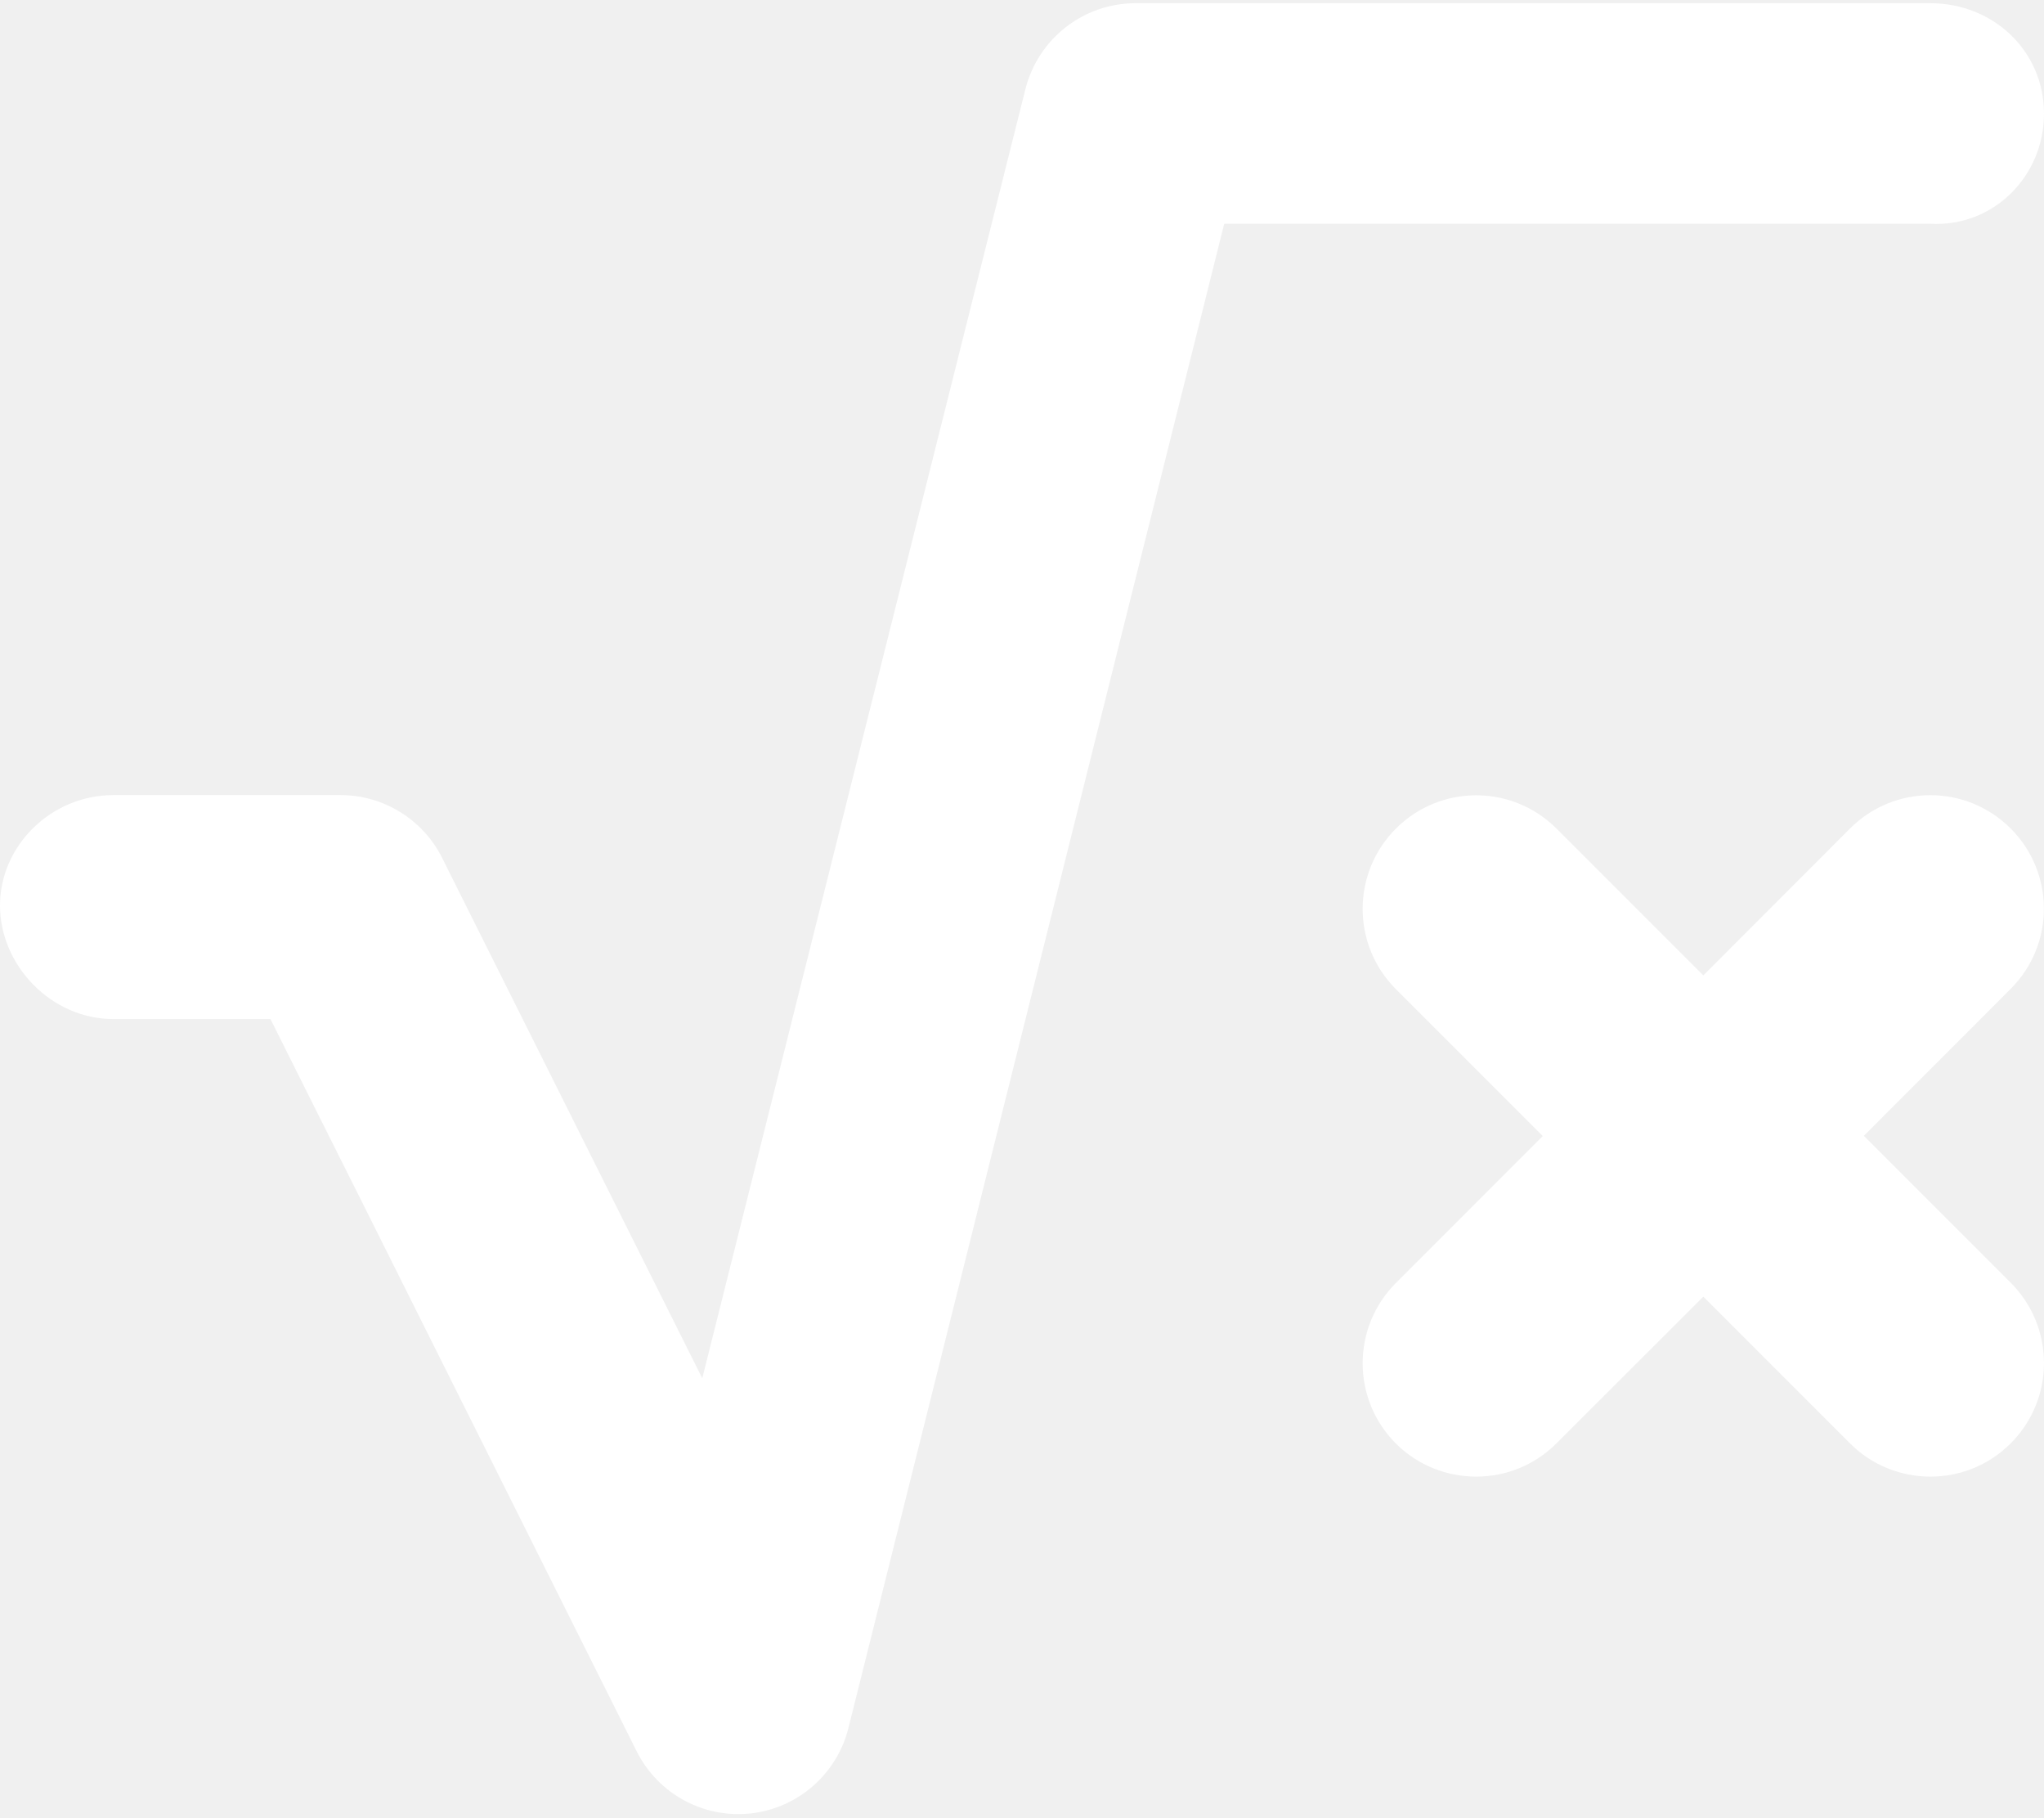
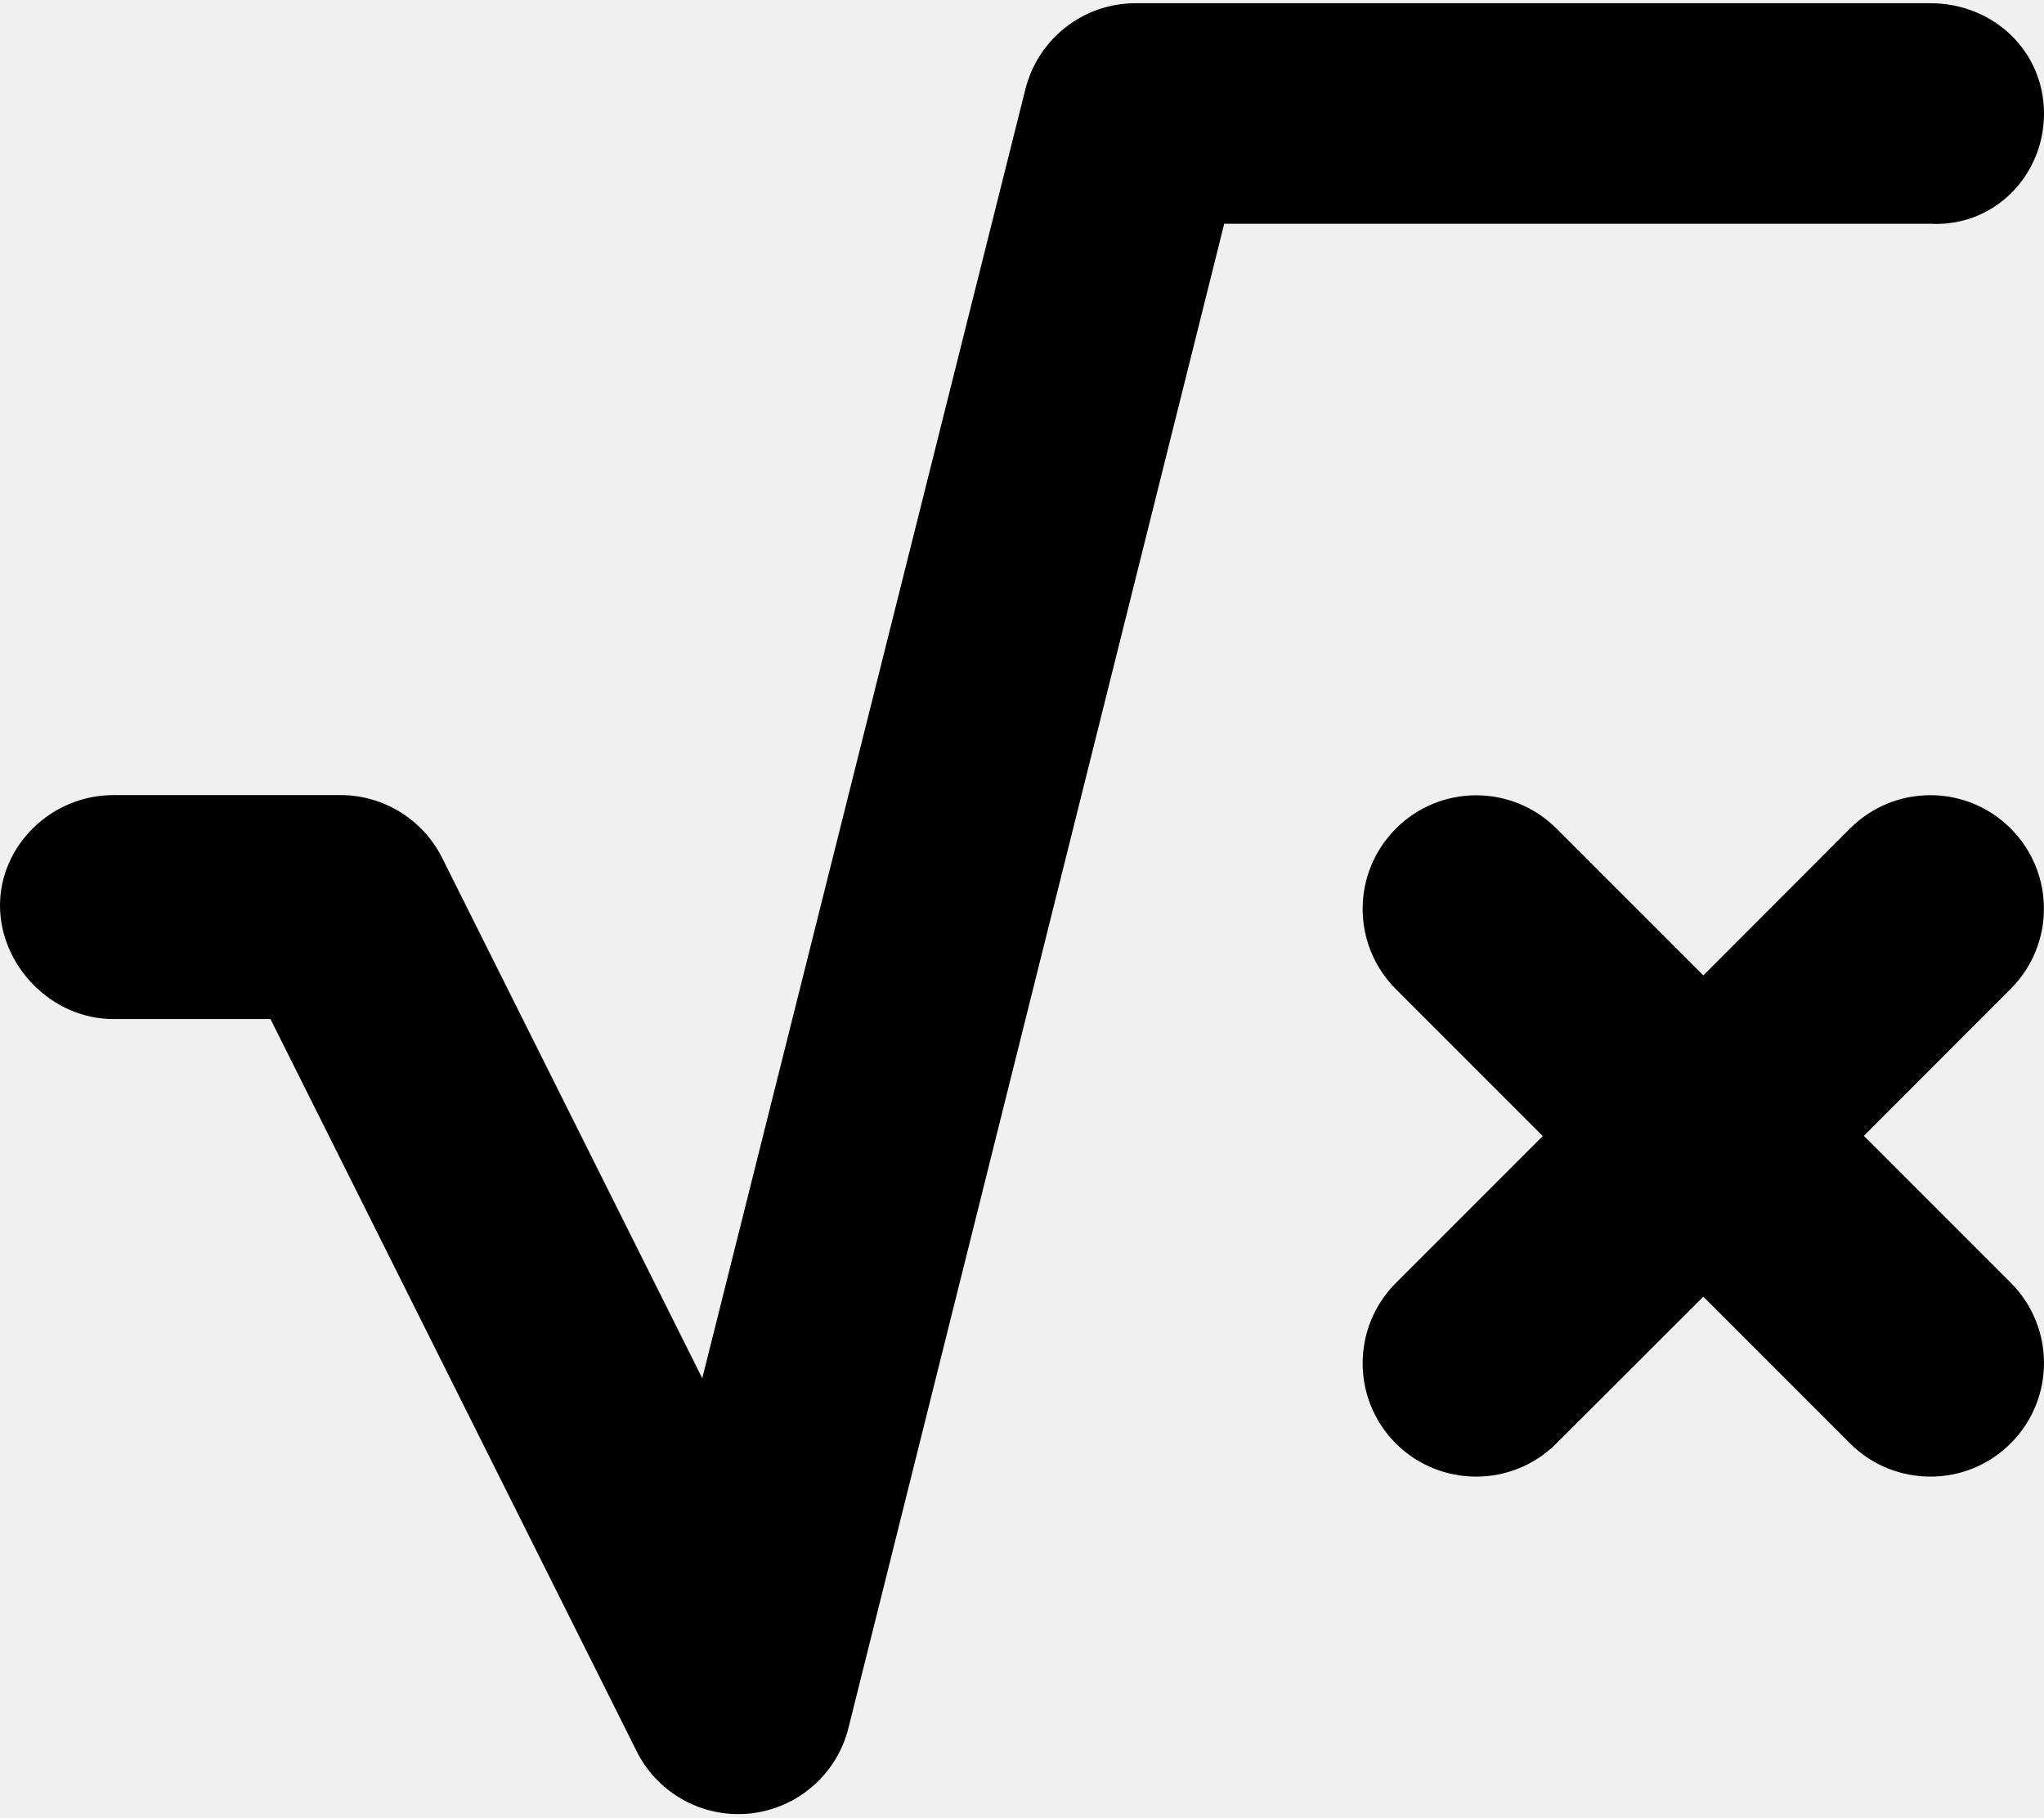
<svg xmlns="http://www.w3.org/2000/svg" viewBox="0 0 576 512">
-   <path fill="#fff" d="M576 32.01c0-17.69-14.33-31.1-32-31.1L320 .905c-14.69 0-27.48 10-31.05 24.25L197.9 388.3l-73.3-146.6C119.2 230.9 108.1 224 96 224H32c-17.67 0-32 14.31-32 31.1s14.33 32 32 32h44.22l103.2 206.3a32.027 32.027 0 0 0 28.61 17.68 32.73 32.73 0 0 0 3.495-.183c13.31-1.469 24.31-11.06 27.56-24.06l105.9-423.8H544c17.7.973 32-13.337 32-31.027zm-9.4 201.39c-12.5-12.5-32.75-12.5-45.25 0L480 274.8l-41.38-41.37c-12.5-12.5-32.75-12.5-45.25 0s-12.5 32.75 0 45.25l41.38 41.38-41.38 41.38c-12.5 12.5-12.5 32.75 0 45.25C399.6 412.9 407.8 416 416 416s16.38-3.125 22.62-9.375L480 365.3l41.38 41.38C527.6 412.9 535.8 416 544 416s16.38-3.125 22.62-9.375c12.5-12.5 12.5-32.75 0-45.25l-41.38-41.38L566.6 278.6c12.5-12.5 12.5-32.7 0-45.2z" />
+   <path fill="currentColor" d="M576 32.01c0-17.69-14.33-31.1-32-31.1L320 .905c-14.69 0-27.48 10-31.05 24.25L197.9 388.3l-73.3-146.6C119.2 230.9 108.1 224 96 224H32c-17.67 0-32 14.31-32 31.1s14.33 32 32 32h44.22l103.2 206.3a32.027 32.027 0 0 0 28.61 17.68 32.73 32.73 0 0 0 3.495-.183c13.31-1.469 24.31-11.06 27.56-24.06l105.9-423.8H544c17.7.973 32-13.337 32-31.027zm-9.4 201.39c-12.5-12.5-32.75-12.5-45.25 0L480 274.8l-41.38-41.37c-12.5-12.5-32.75-12.5-45.25 0s-12.5 32.75 0 45.25l41.38 41.38-41.38 41.38c-12.5 12.5-12.5 32.75 0 45.25C399.6 412.9 407.8 416 416 416s16.38-3.125 22.62-9.375L480 365.3l41.38 41.38C527.6 412.9 535.8 416 544 416s16.38-3.125 22.62-9.375c12.5-12.5 12.5-32.75 0-45.25l-41.38-41.38L566.6 278.6c12.5-12.5 12.5-32.7 0-45.2z" />
</svg>
